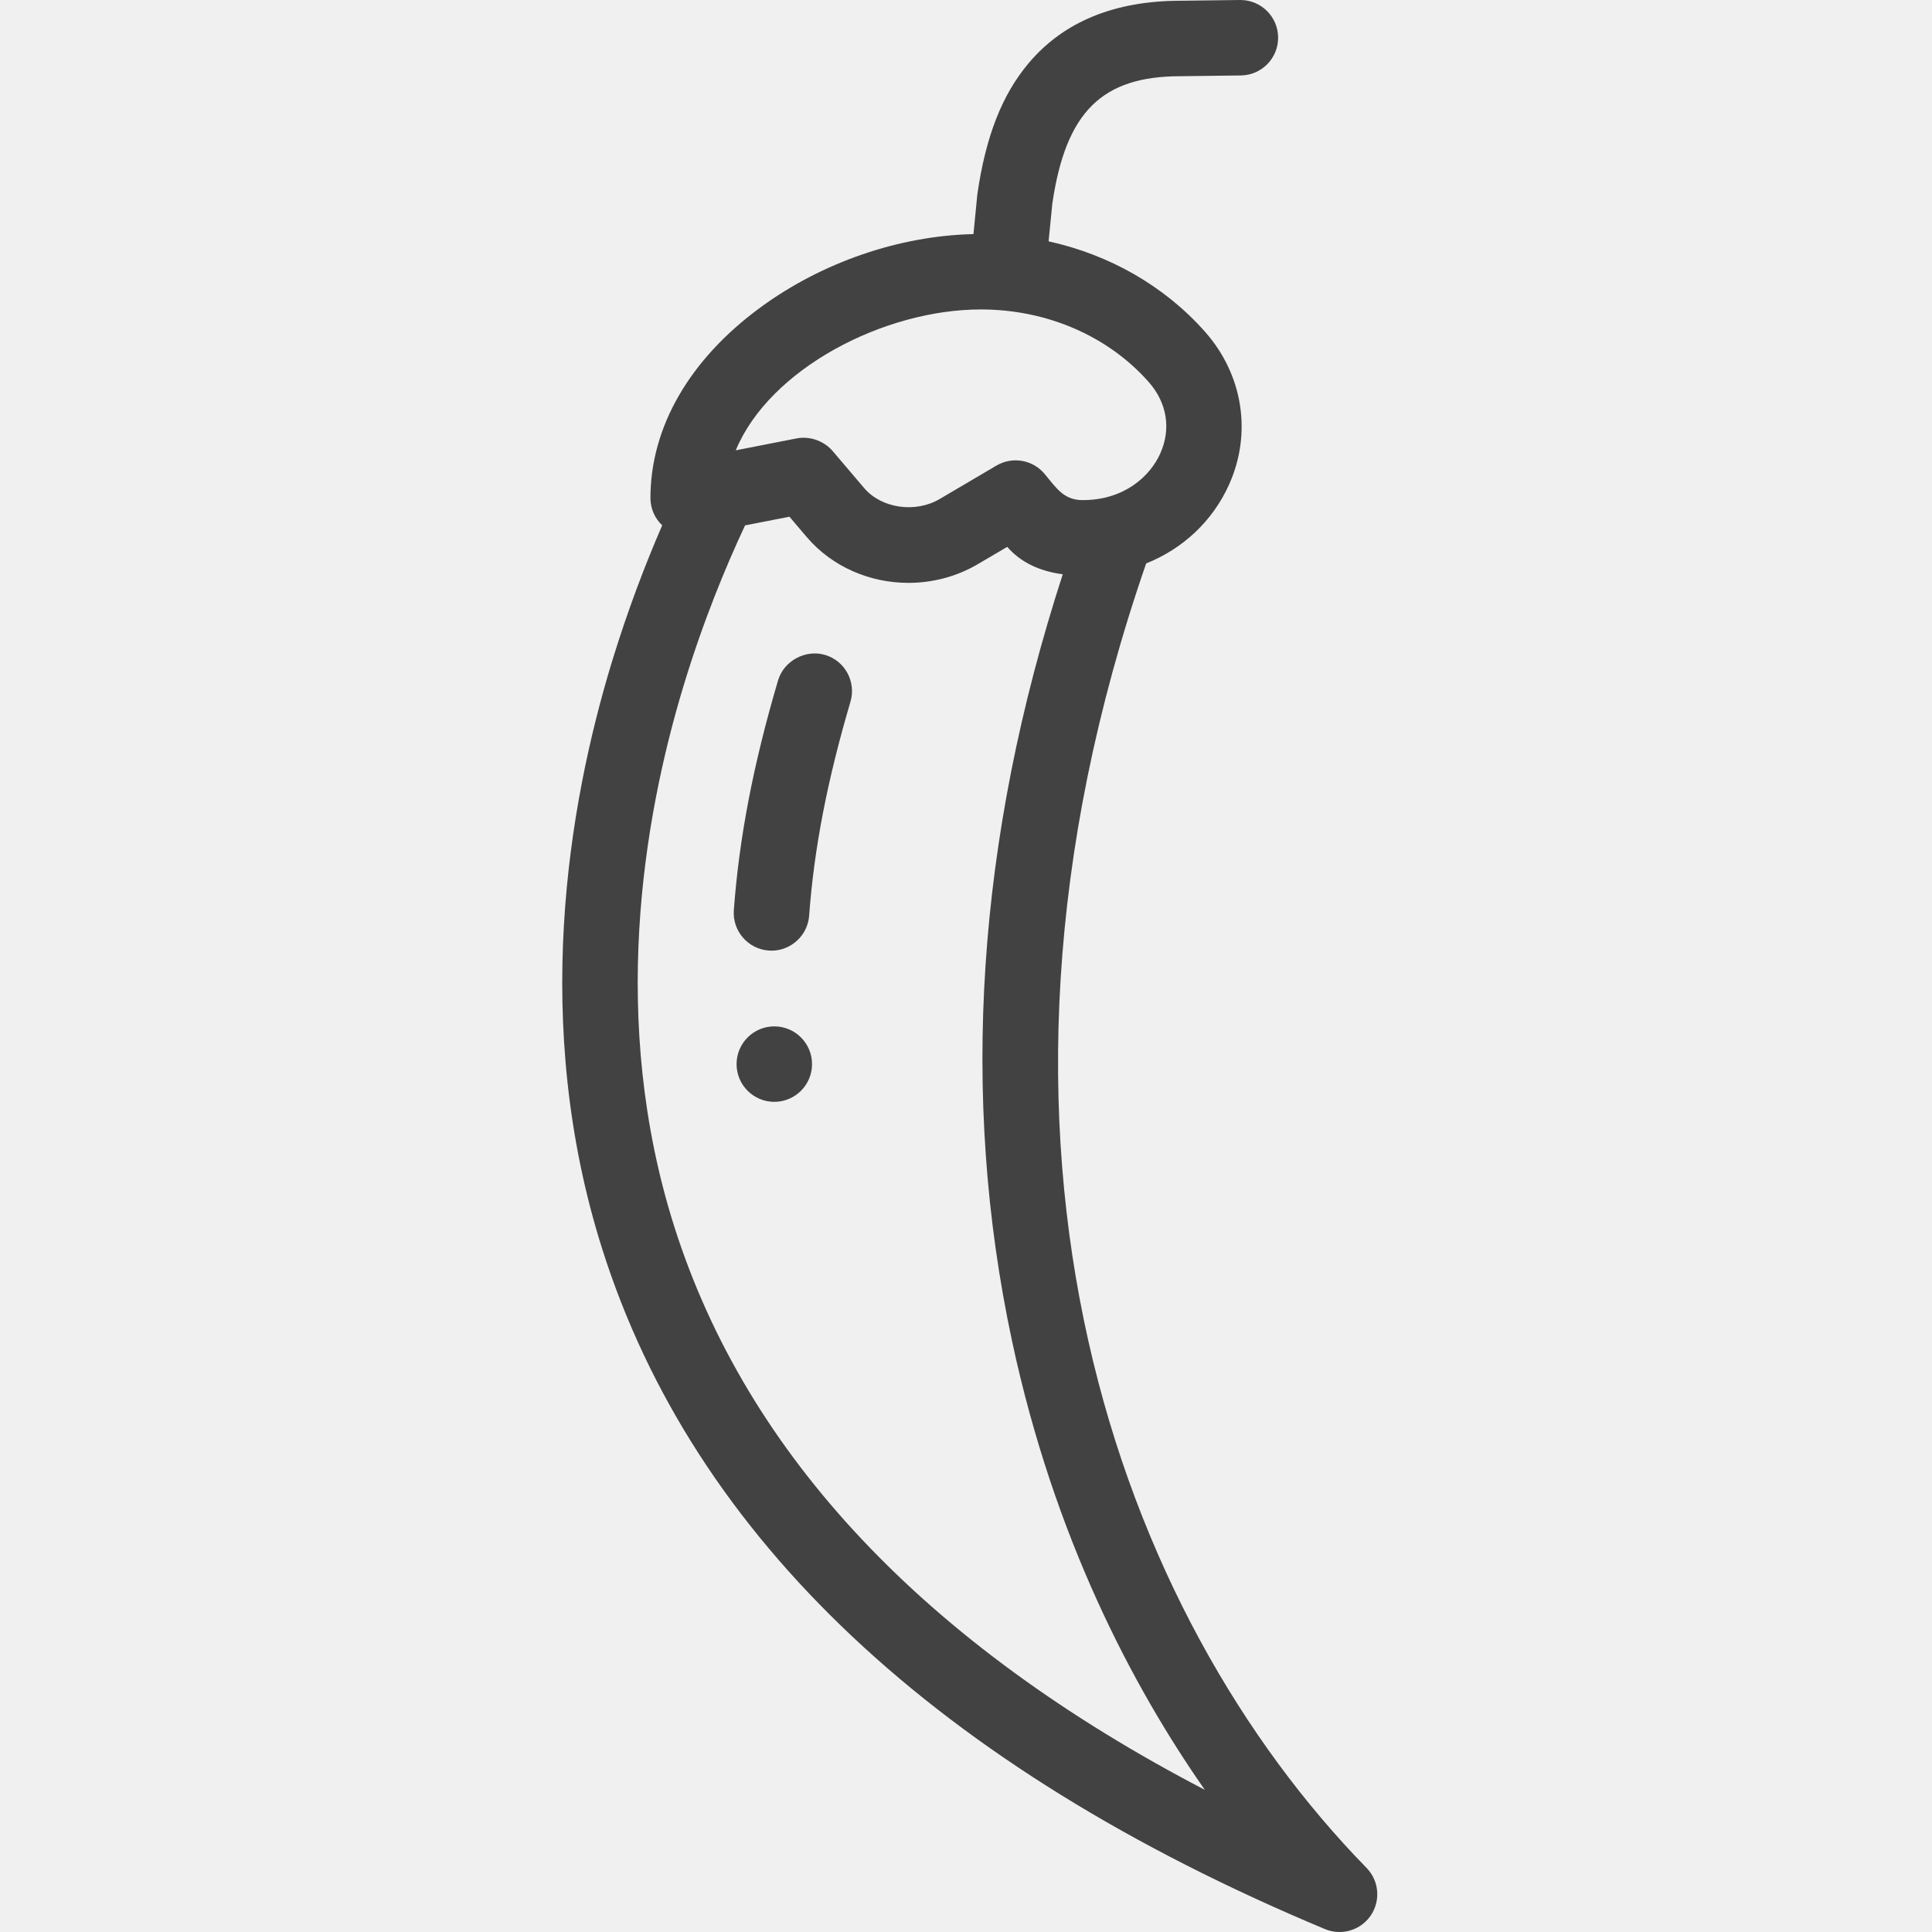
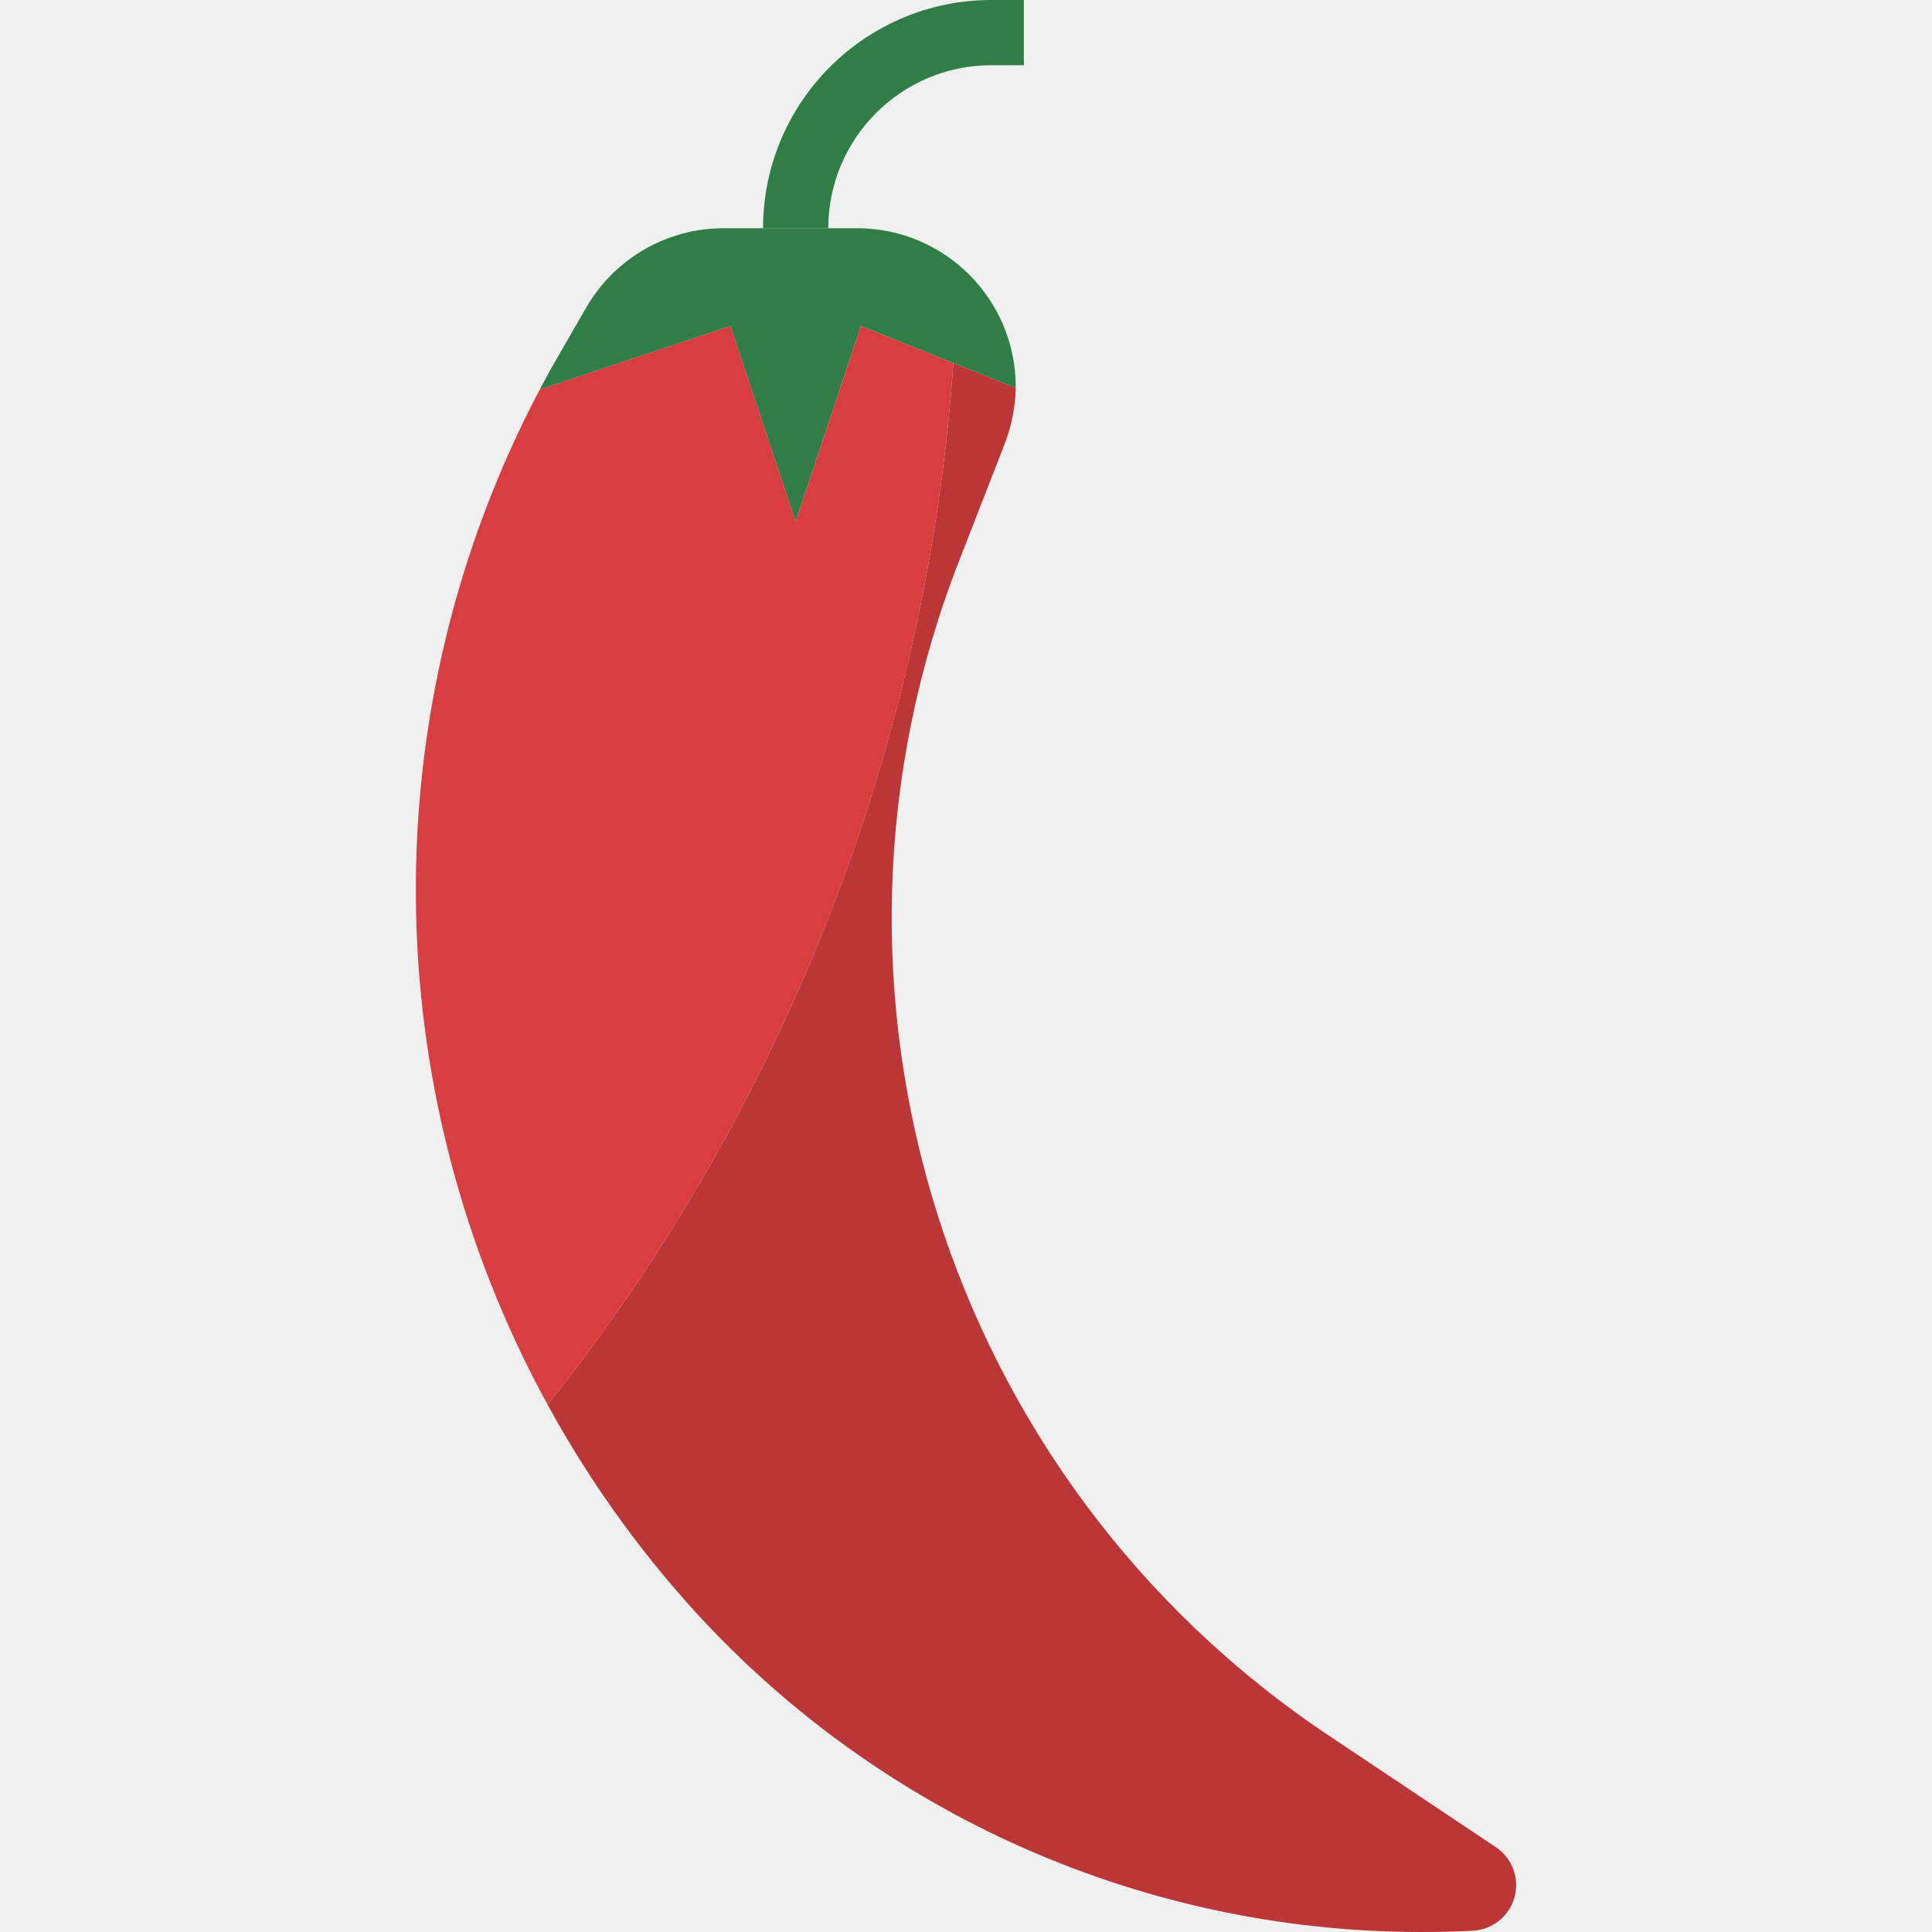
- <svg xmlns="http://www.w3.org/2000/svg" width="36" height="36" viewBox="0 0 36 36" fill="none">
-   <g clip-path="url(#clip0)">
-     <path d="M25.464 34.806C20.875 30.108 17.59 21.387 21.357 10.499C22.041 10.225 22.595 9.712 22.902 9.029C23.333 8.071 23.161 6.98 22.453 6.181C21.699 5.33 20.675 4.747 19.539 4.497L19.609 3.79C19.861 2.085 20.532 1.42 21.999 1.42C22.063 1.42 22.946 1.408 23.122 1.406C23.51 1.401 23.821 1.082 23.816 0.694C23.811 0.309 23.497 0 23.113 0C23.11 0 23.107 0 23.104 0C22.703 0.005 22.049 0.013 21.999 0.014C20.768 0.014 19.814 0.406 19.164 1.181C18.671 1.768 18.37 2.538 18.214 3.603C18.213 3.614 18.212 3.625 18.21 3.635L18.139 4.362C16.756 4.393 15.316 4.887 14.166 5.731C12.847 6.699 12.12 7.96 12.12 9.281C12.12 9.474 12.2 9.657 12.339 9.789C12.028 10.506 11.696 11.368 11.398 12.346C10.586 15.018 9.895 19.082 11.221 23.271C12.926 28.659 17.458 32.924 24.689 35.946C24.777 35.982 24.869 36 24.96 36C25.188 36 25.408 35.889 25.542 35.692C25.73 35.415 25.697 35.045 25.464 34.806ZM18.276 5.766C19.502 5.766 20.641 6.257 21.401 7.114C21.747 7.504 21.826 7.992 21.619 8.452C21.431 8.871 20.952 9.319 20.174 9.319C19.818 9.319 19.68 9.088 19.464 8.83C19.244 8.566 18.864 8.501 18.568 8.675L17.51 9.298C17.057 9.565 16.426 9.474 16.103 9.095C16.103 9.095 15.514 8.403 15.514 8.403C15.356 8.218 15.092 8.121 14.844 8.169L13.71 8.391C14.336 6.877 16.465 5.766 18.276 5.766ZM12.565 22.858C11.349 19.026 11.984 15.273 12.731 12.799C13.095 11.592 13.521 10.563 13.883 9.79L14.71 9.628L15.032 10.007C15.508 10.565 16.212 10.861 16.928 10.861C17.372 10.861 17.822 10.747 18.224 10.51L18.768 10.19C19.012 10.471 19.359 10.642 19.803 10.701C18.201 15.634 17.882 20.431 18.86 24.998C19.642 28.645 21.096 31.414 22.45 33.351C17.236 30.636 13.917 27.115 12.565 22.858Z" fill="#424242" />
-     <path d="M15.372 12.203C15.014 12.097 14.607 12.31 14.498 12.678C14.036 14.245 13.774 15.605 13.674 16.959C13.645 17.346 13.937 17.684 14.324 17.712C14.341 17.714 14.359 17.714 14.376 17.714C14.742 17.714 15.05 17.428 15.077 17.064C15.169 15.812 15.414 14.545 15.847 13.076C15.957 12.704 15.744 12.312 15.372 12.203Z" fill="#424242" />
-     <path d="M15.131 19.828C15.131 20.217 14.816 20.531 14.428 20.531C14.04 20.531 13.725 20.217 13.725 19.828C13.725 19.44 14.04 19.125 14.428 19.125C14.816 19.125 15.131 19.44 15.131 19.828Z" fill="#424242" />
+ <svg xmlns="http://www.w3.org/2000/svg" version="1.1" id="Capa_1" x="0px" y="0px" viewBox="0 0 512 512" style="enable-background:new 0 0 512 512;" xml:space="preserve">
+   <g>
+     <path style="fill:#307E45;" d="M210.859,60.479h16.329c23.215,0.026,42.016,18.87,41.99,42.094c0,0.078,0,0.164,0,0.242   l-41.04-16.416l-17.28,51.839l-17.28-51.839l-50.543,16.848c1.901-3.629,3.888-7.171,5.962-10.713l6.48-11.232   c7.543-12.891,21.349-20.822,36.288-20.822H210.859z" />
+     <path style="fill:#307E45;" d="M219.499,60.479h-17.28C202.254,27.095,229.314,0.035,262.698,0h8.64v17.28h-8.64   C238.852,17.306,219.534,36.633,219.499,60.479z" />
  </g>
-   <defs>
-     <clipPath id="clip0">
-       <rect width="36" height="36" fill="white" />
-     </clipPath>
-   </defs>
+   <path style="fill:#BA3637;" d="M396.444,489.536l-43.977-29.376c-102.037-67.918-142.904-197.793-98.149-311.9l11.923-30.585  c1.84-4.743,2.834-9.772,2.938-14.861l-16.528-6.61c-7.042,100.784-44.547,197.05-107.532,276.045  c9.608,17.574,21.038,34.084,34.119,49.247C228.726,478.97,300.818,512.009,376.659,512c4.579,0,9.158-0.086,13.737-0.346  c6.67-0.38,11.768-6.1,11.379-12.77C401.559,495.109,399.589,491.644,396.444,489.536z" />
+   <path style="fill:#D83D40;" d="M228.139,86.399l-17.28,51.839l-17.28-51.839l-50.543,16.848  c-44.504,84.334-43.718,185.369,2.082,269.003c62.985-78.995,100.491-175.26,107.532-276.045L228.139,86.399z" />
+   <g>
+ </g>
+   <g>
+ </g>
+   <g>
+ </g>
+   <g>
+ </g>
+   <g>
+ </g>
+   <g>
+ </g>
+   <g>
+ </g>
+   <g>
+ </g>
+   <g>
+ </g>
+   <g>
+ </g>
+   <g>
+ </g>
+   <g>
+ </g>
+   <g>
+ </g>
+   <g>
+ </g>
+   <g>
+ </g>
</svg>
